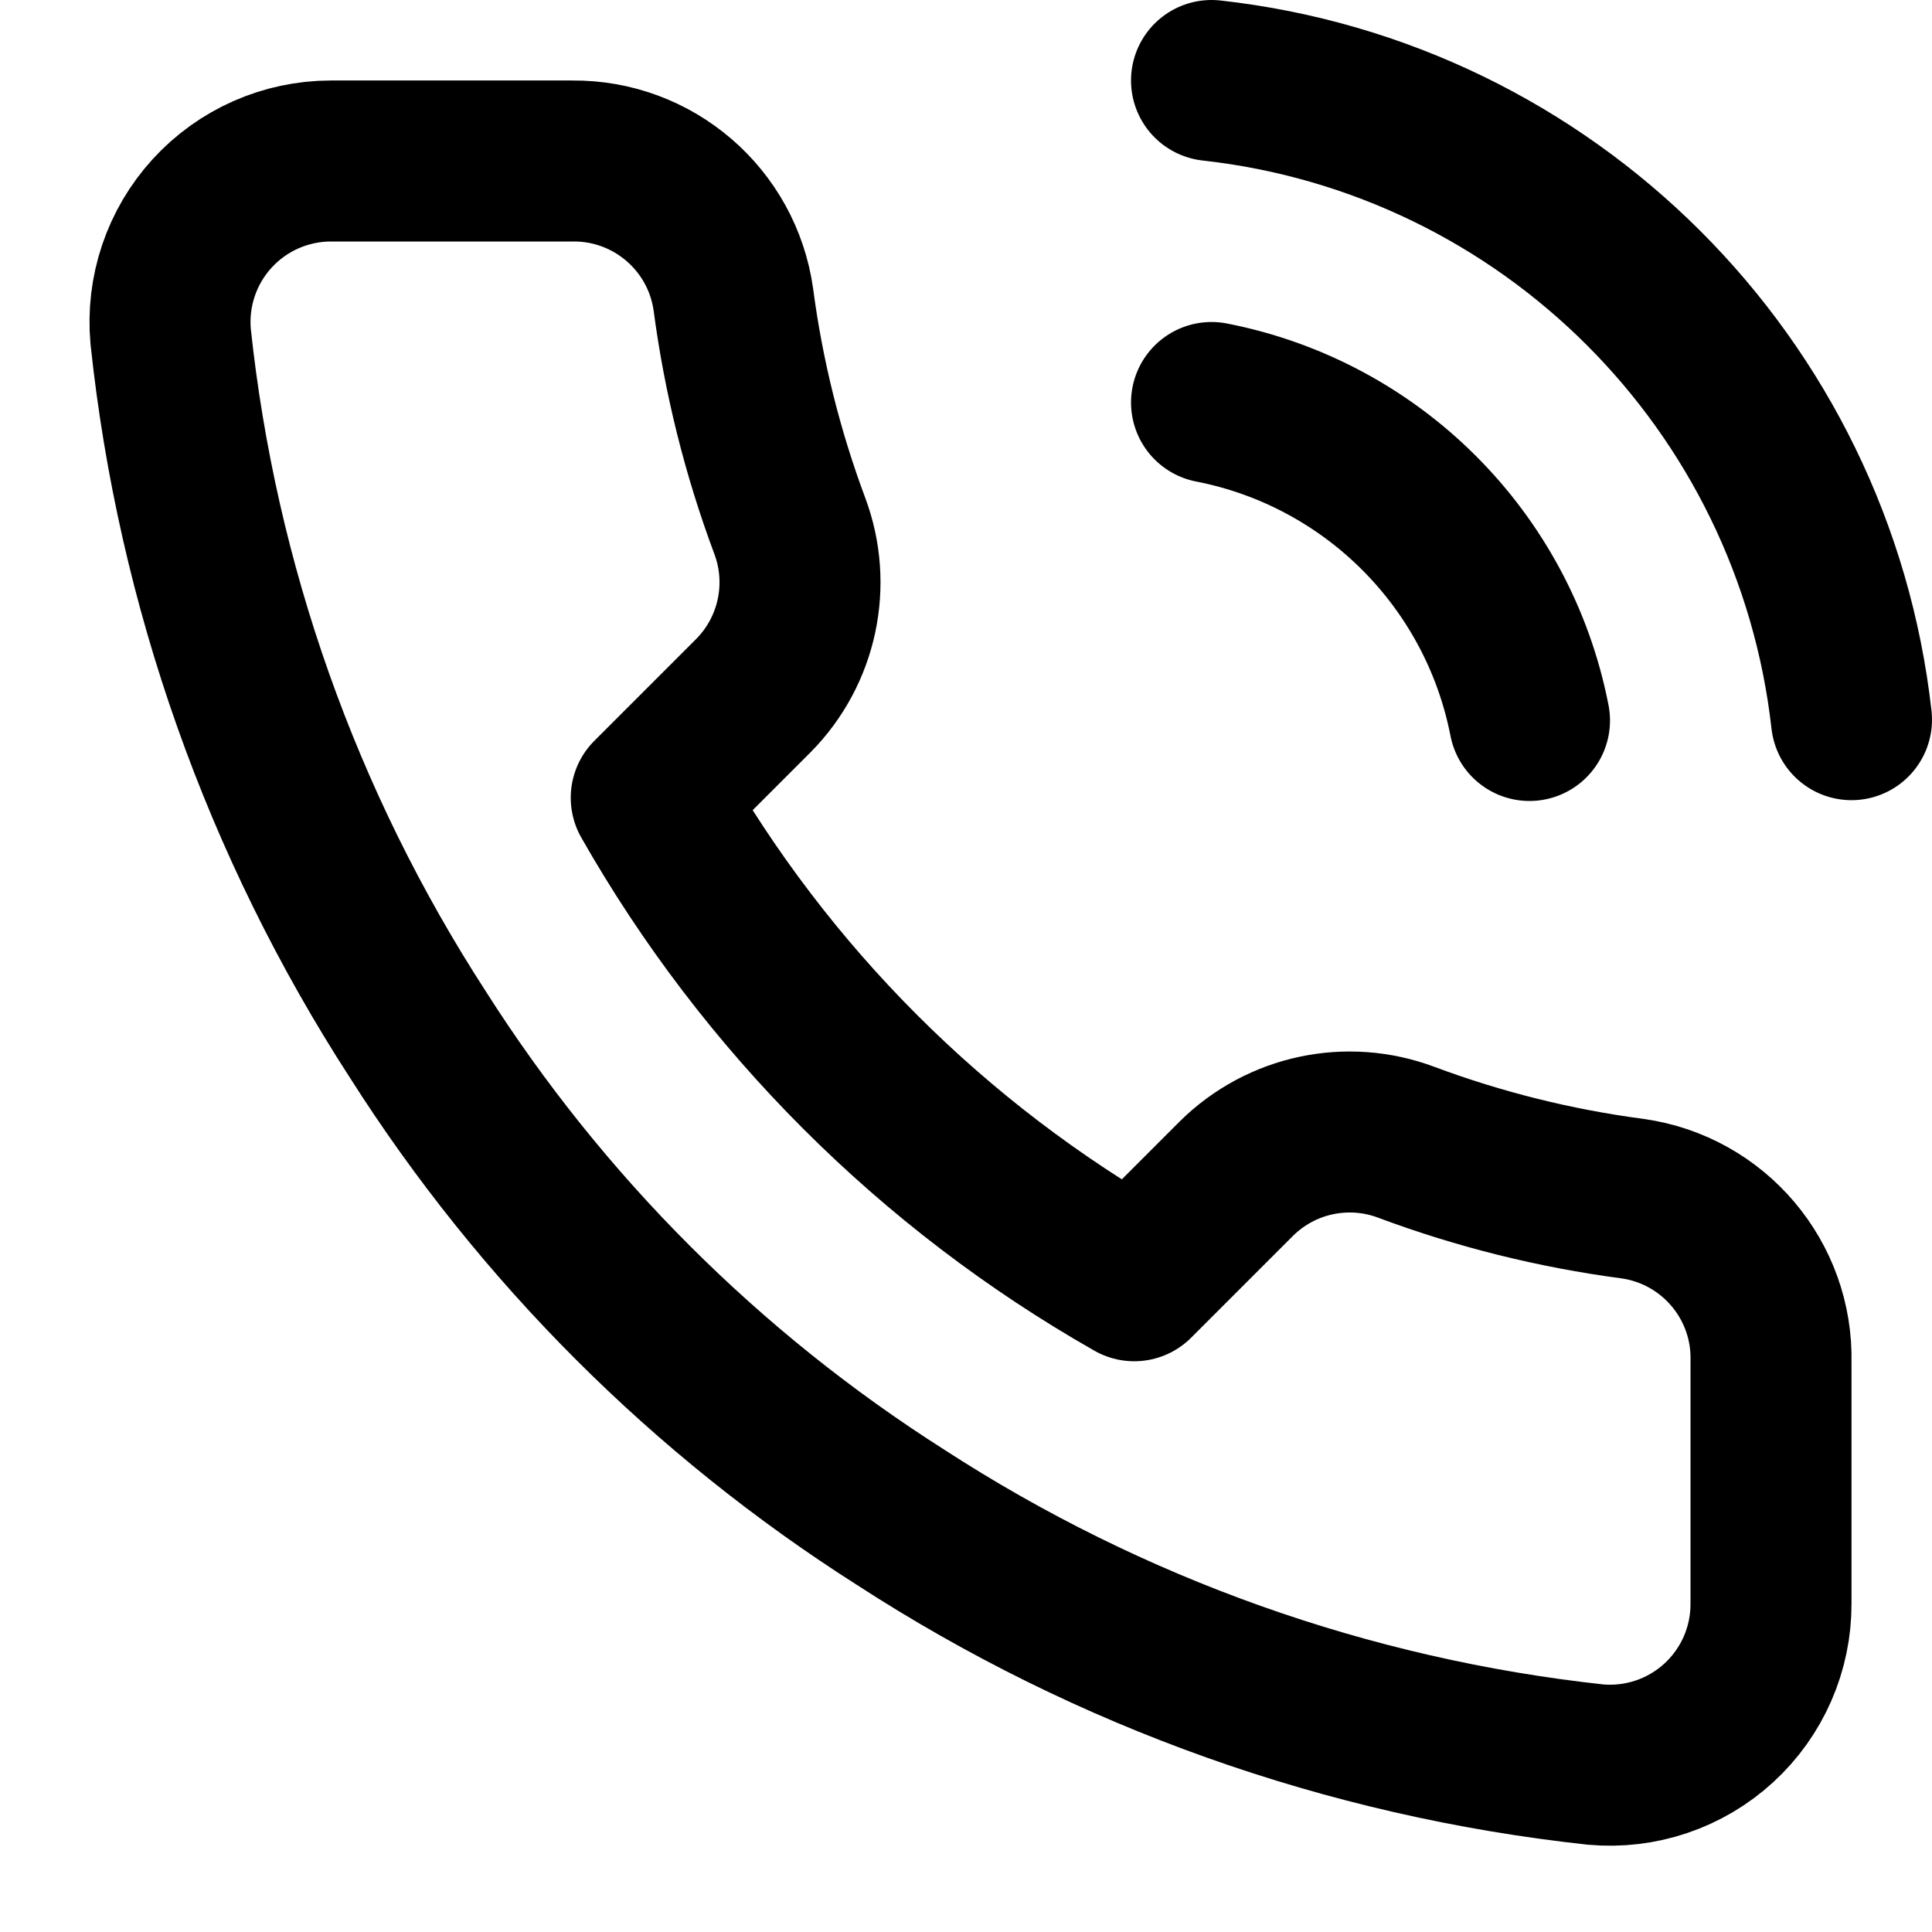
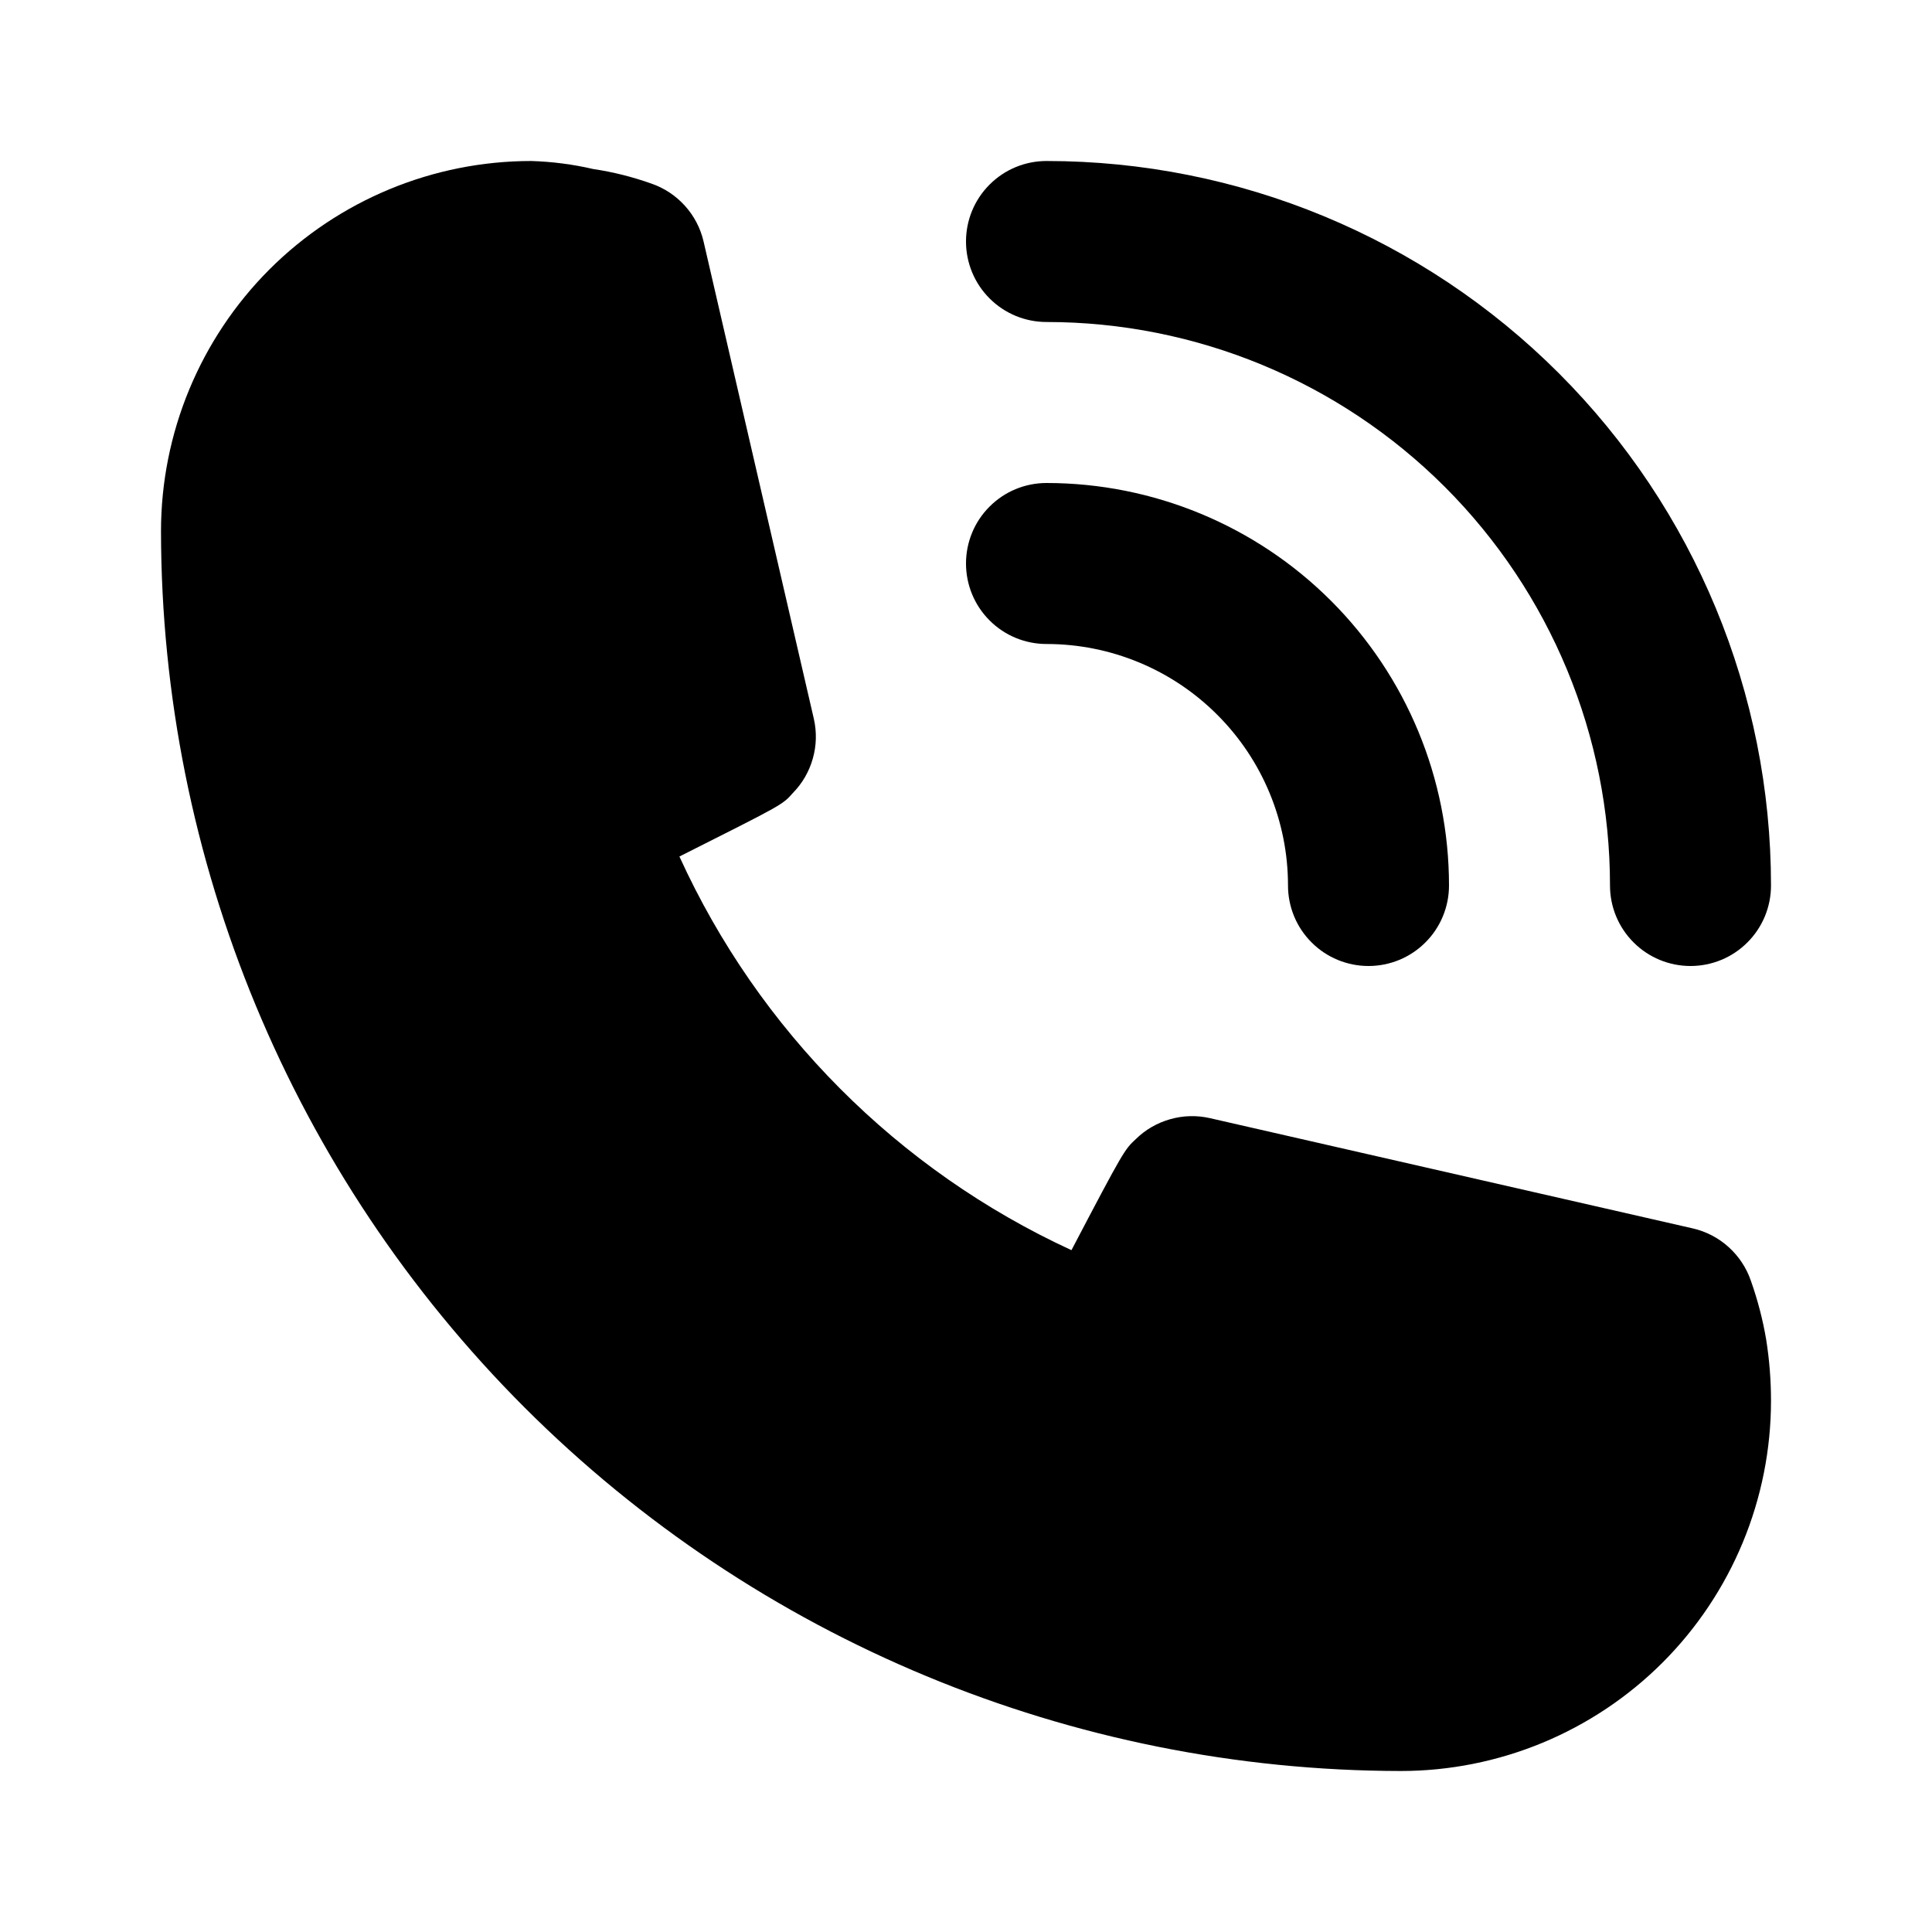
- <svg xmlns="http://www.w3.org/2000/svg" width="24" height="24" viewBox="0 0 24 24" fill="none" stroke="currentColor" stroke-width="2" stroke-linecap="round" stroke-linejoin="round" class="feather feather-phone-call">
-   <path d="M15.05 5A5 5 0 0 1 19 8.95M15.05 1A9 9 0 0 1 23 8.94m-1 7.98v3a2 2 0 0 1-2.18 2 19.79 19.79 0 0 1-8.63-3.07 19.5 19.5 0 0 1-6-6 19.79 19.79 0 0 1-3.07-8.67A2 2 0 0 1 4.11 2h3a2 2 0 0 1 2 1.72 12.84 12.84 0 0 0 .7 2.81 2 2 0 0 1-.45 2.11L8.09 9.91a16 16 0 0 0 6 6l1.27-1.27a2 2 0 0 1 2.11-.45 12.84 12.84 0 0 0 2.81.7A2 2 0 0 1 22 16.92z" />
+ <svg xmlns="http://www.w3.org/2000/svg" width="24" height="24" viewBox="0 0 24 24" fill="none">
+   <path d="M13 8C13.796 8 14.559 8.316 15.121 8.879C15.684 9.441 16 10.204 16 11C16 11.265 16.105 11.52 16.293 11.707C16.48 11.895 16.735 12 17 12C17.265 12 17.52 11.895 17.707 11.707C17.895 11.52 18 11.265 18 11C18 9.674 17.473 8.402 16.535 7.464C15.598 6.527 14.326 6 13 6C12.735 6 12.48 6.105 12.293 6.293C12.105 6.48 12 6.735 12 7C12 7.265 12.105 7.52 12.293 7.707C12.48 7.895 12.735 8 13 8V8Z" fill="black" />
+   <path d="M13 4C14.857 4 16.637 4.737 17.95 6.05C19.262 7.363 20 9.143 20 11C20 11.265 20.105 11.52 20.293 11.707C20.48 11.895 20.735 12 21 12C21.265 12 21.52 11.895 21.707 11.707C21.895 11.52 22 11.265 22 11C22 8.613 21.052 6.324 19.364 4.636C17.676 2.948 15.387 2 13 2C12.735 2 12.48 2.105 12.293 2.293C12.105 2.48 12 2.735 12 3C12 3.265 12.105 3.52 12.293 3.707C12.48 3.895 12.735 4 13 4V4Z" fill="black" />
+   <path d="M21.75 15.91C21.695 15.749 21.6 15.606 21.474 15.492C21.348 15.378 21.195 15.298 21.03 15.26L15.03 13.89C14.867 13.853 14.698 13.857 14.537 13.903C14.376 13.948 14.229 14.033 14.11 14.15C13.97 14.28 13.96 14.29 13.31 15.53C11.153 14.536 9.425 12.801 8.44 10.64C9.71 10 9.72 10 9.85 9.85C9.967 9.731 10.052 9.584 10.097 9.423C10.143 9.262 10.147 9.093 10.11 8.93L8.74 3C8.702 2.835 8.622 2.682 8.508 2.556C8.394 2.43 8.251 2.335 8.09 2.28C7.856 2.197 7.615 2.136 7.37 2.1C7.117 2.041 6.859 2.008 6.6 2C5.38 2 4.21 2.485 3.347 3.347C2.485 4.21 2 5.38 2 6.6C2.005 10.683 3.629 14.597 6.516 17.484C9.403 20.37 13.317 21.995 17.4 22C18.004 22 18.602 21.881 19.16 21.65C19.718 21.419 20.226 21.08 20.653 20.653C21.08 20.226 21.419 19.718 21.65 19.16C21.881 18.602 22 18.004 22 17.4C22 17.145 21.98 16.891 21.94 16.64C21.898 16.392 21.834 16.147 21.75 15.91V15.91Z" fill="black" />
</svg>
